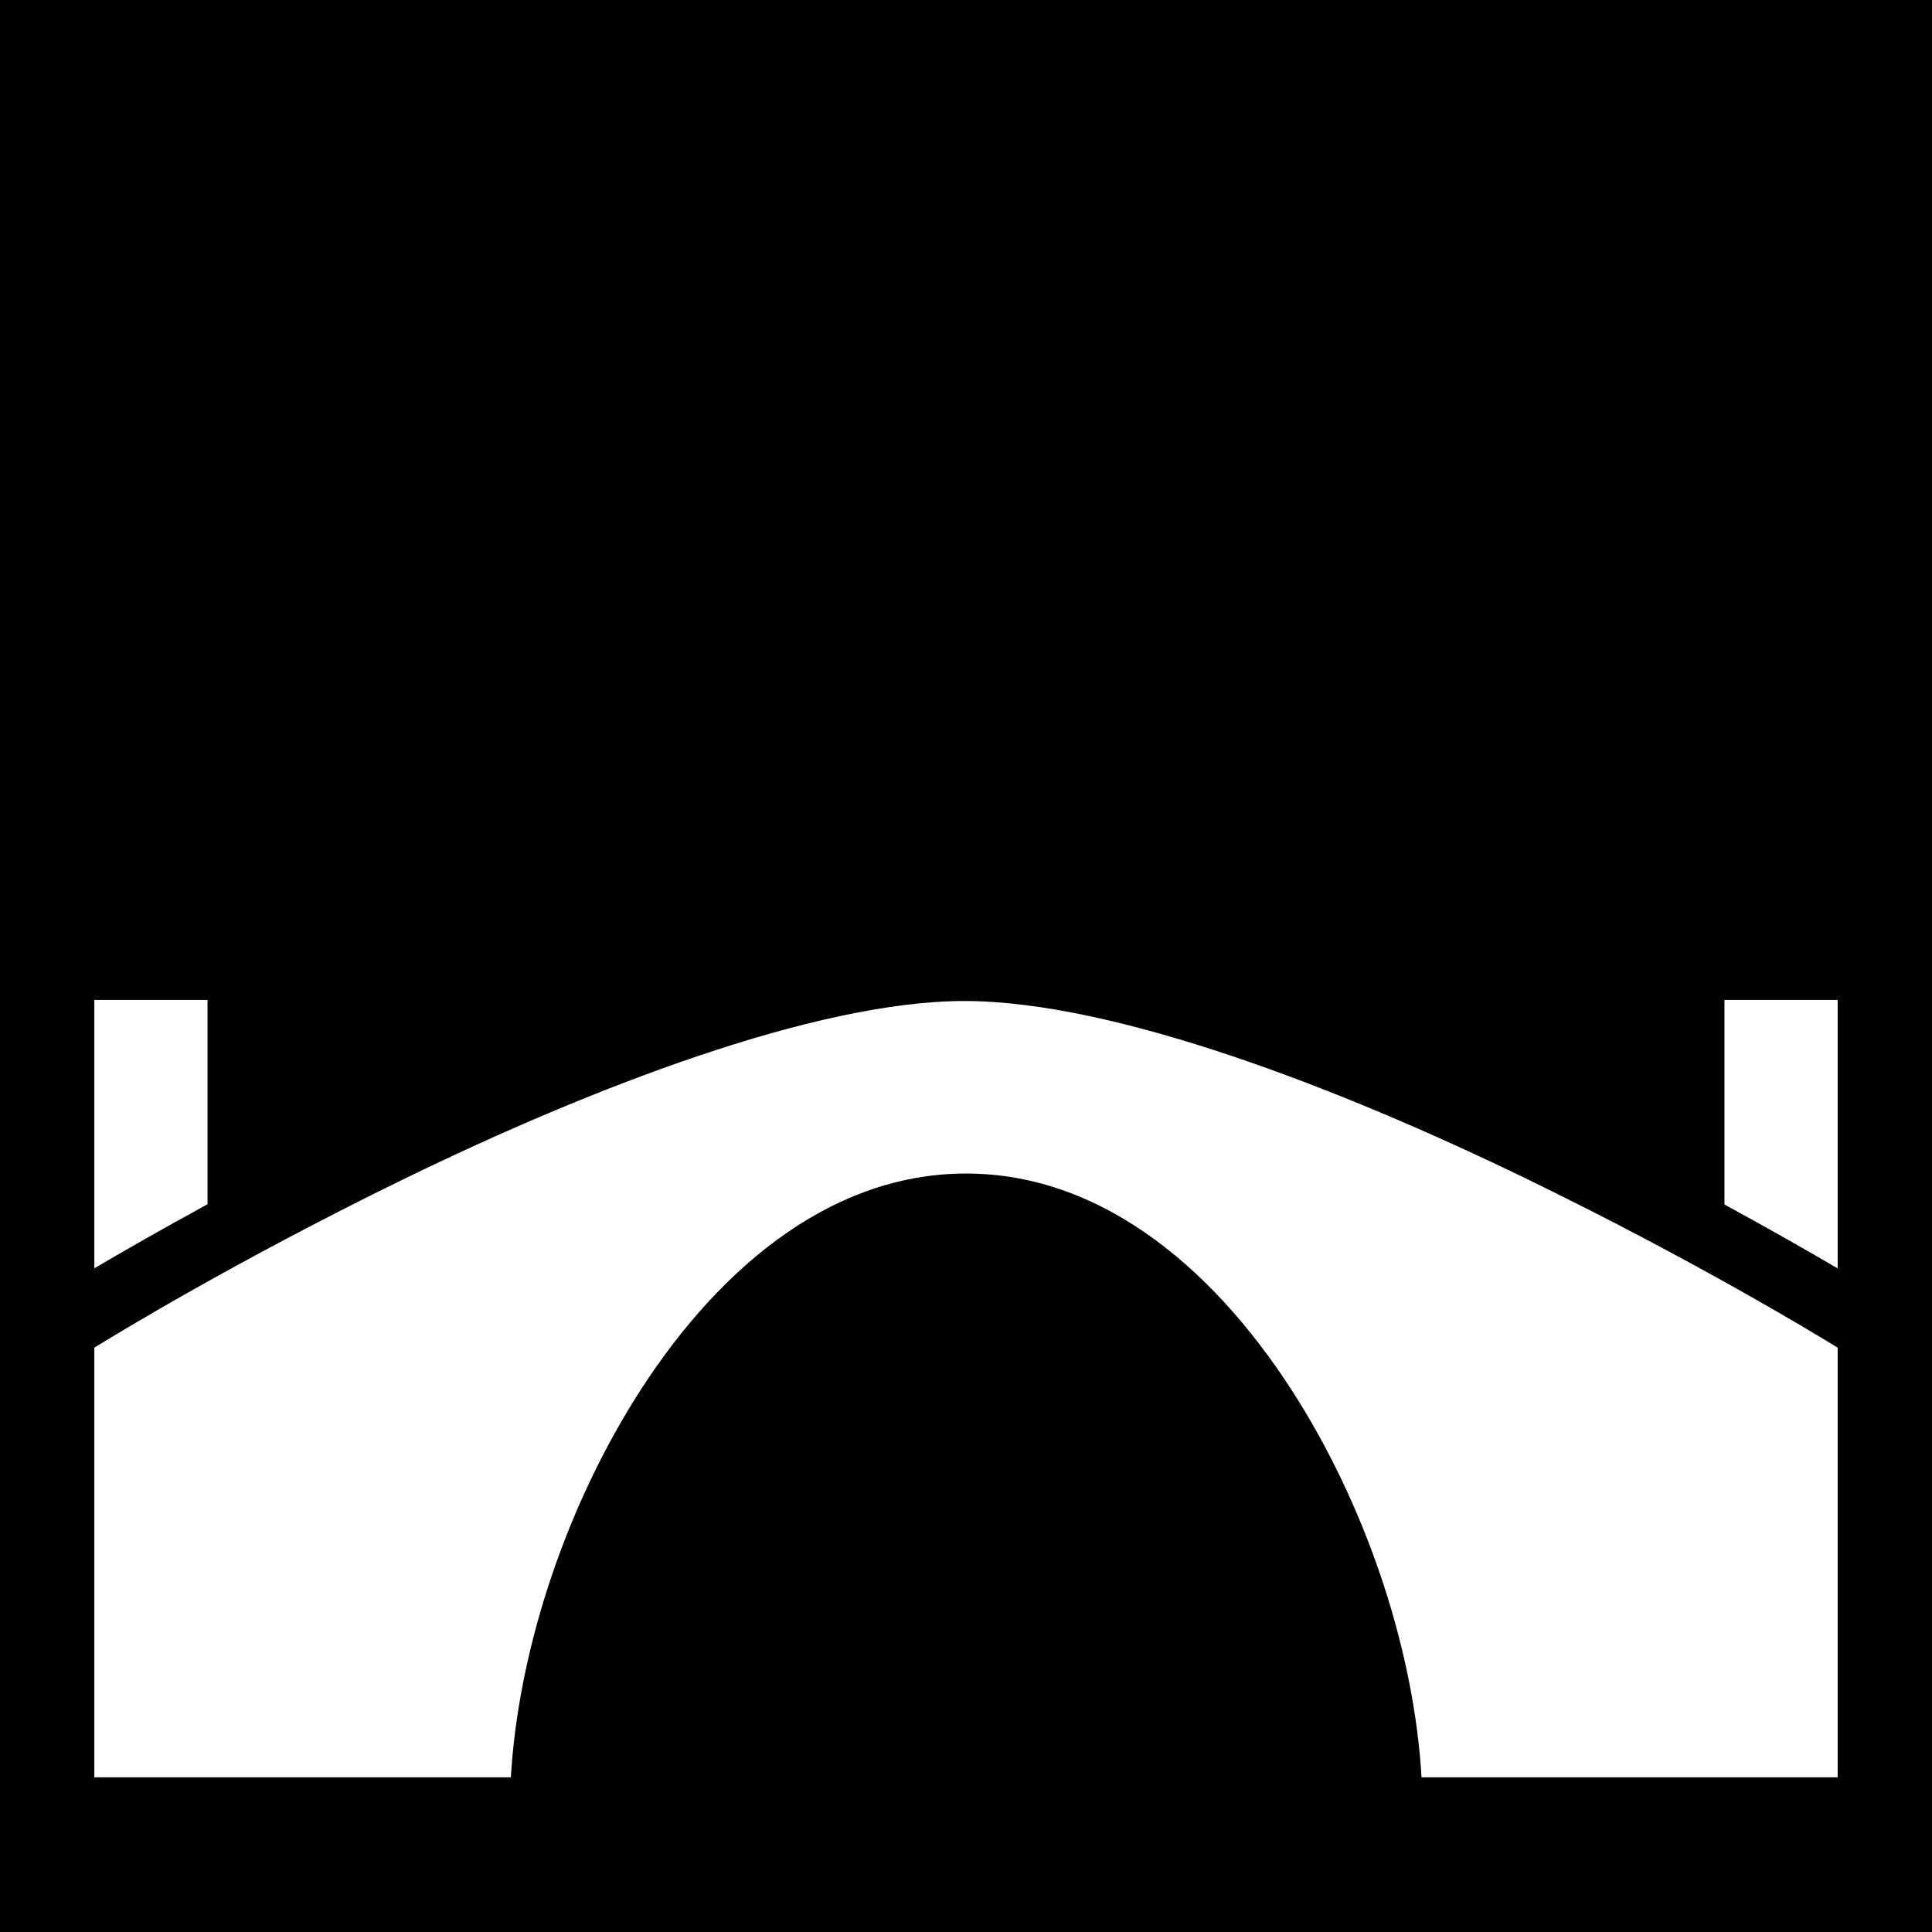
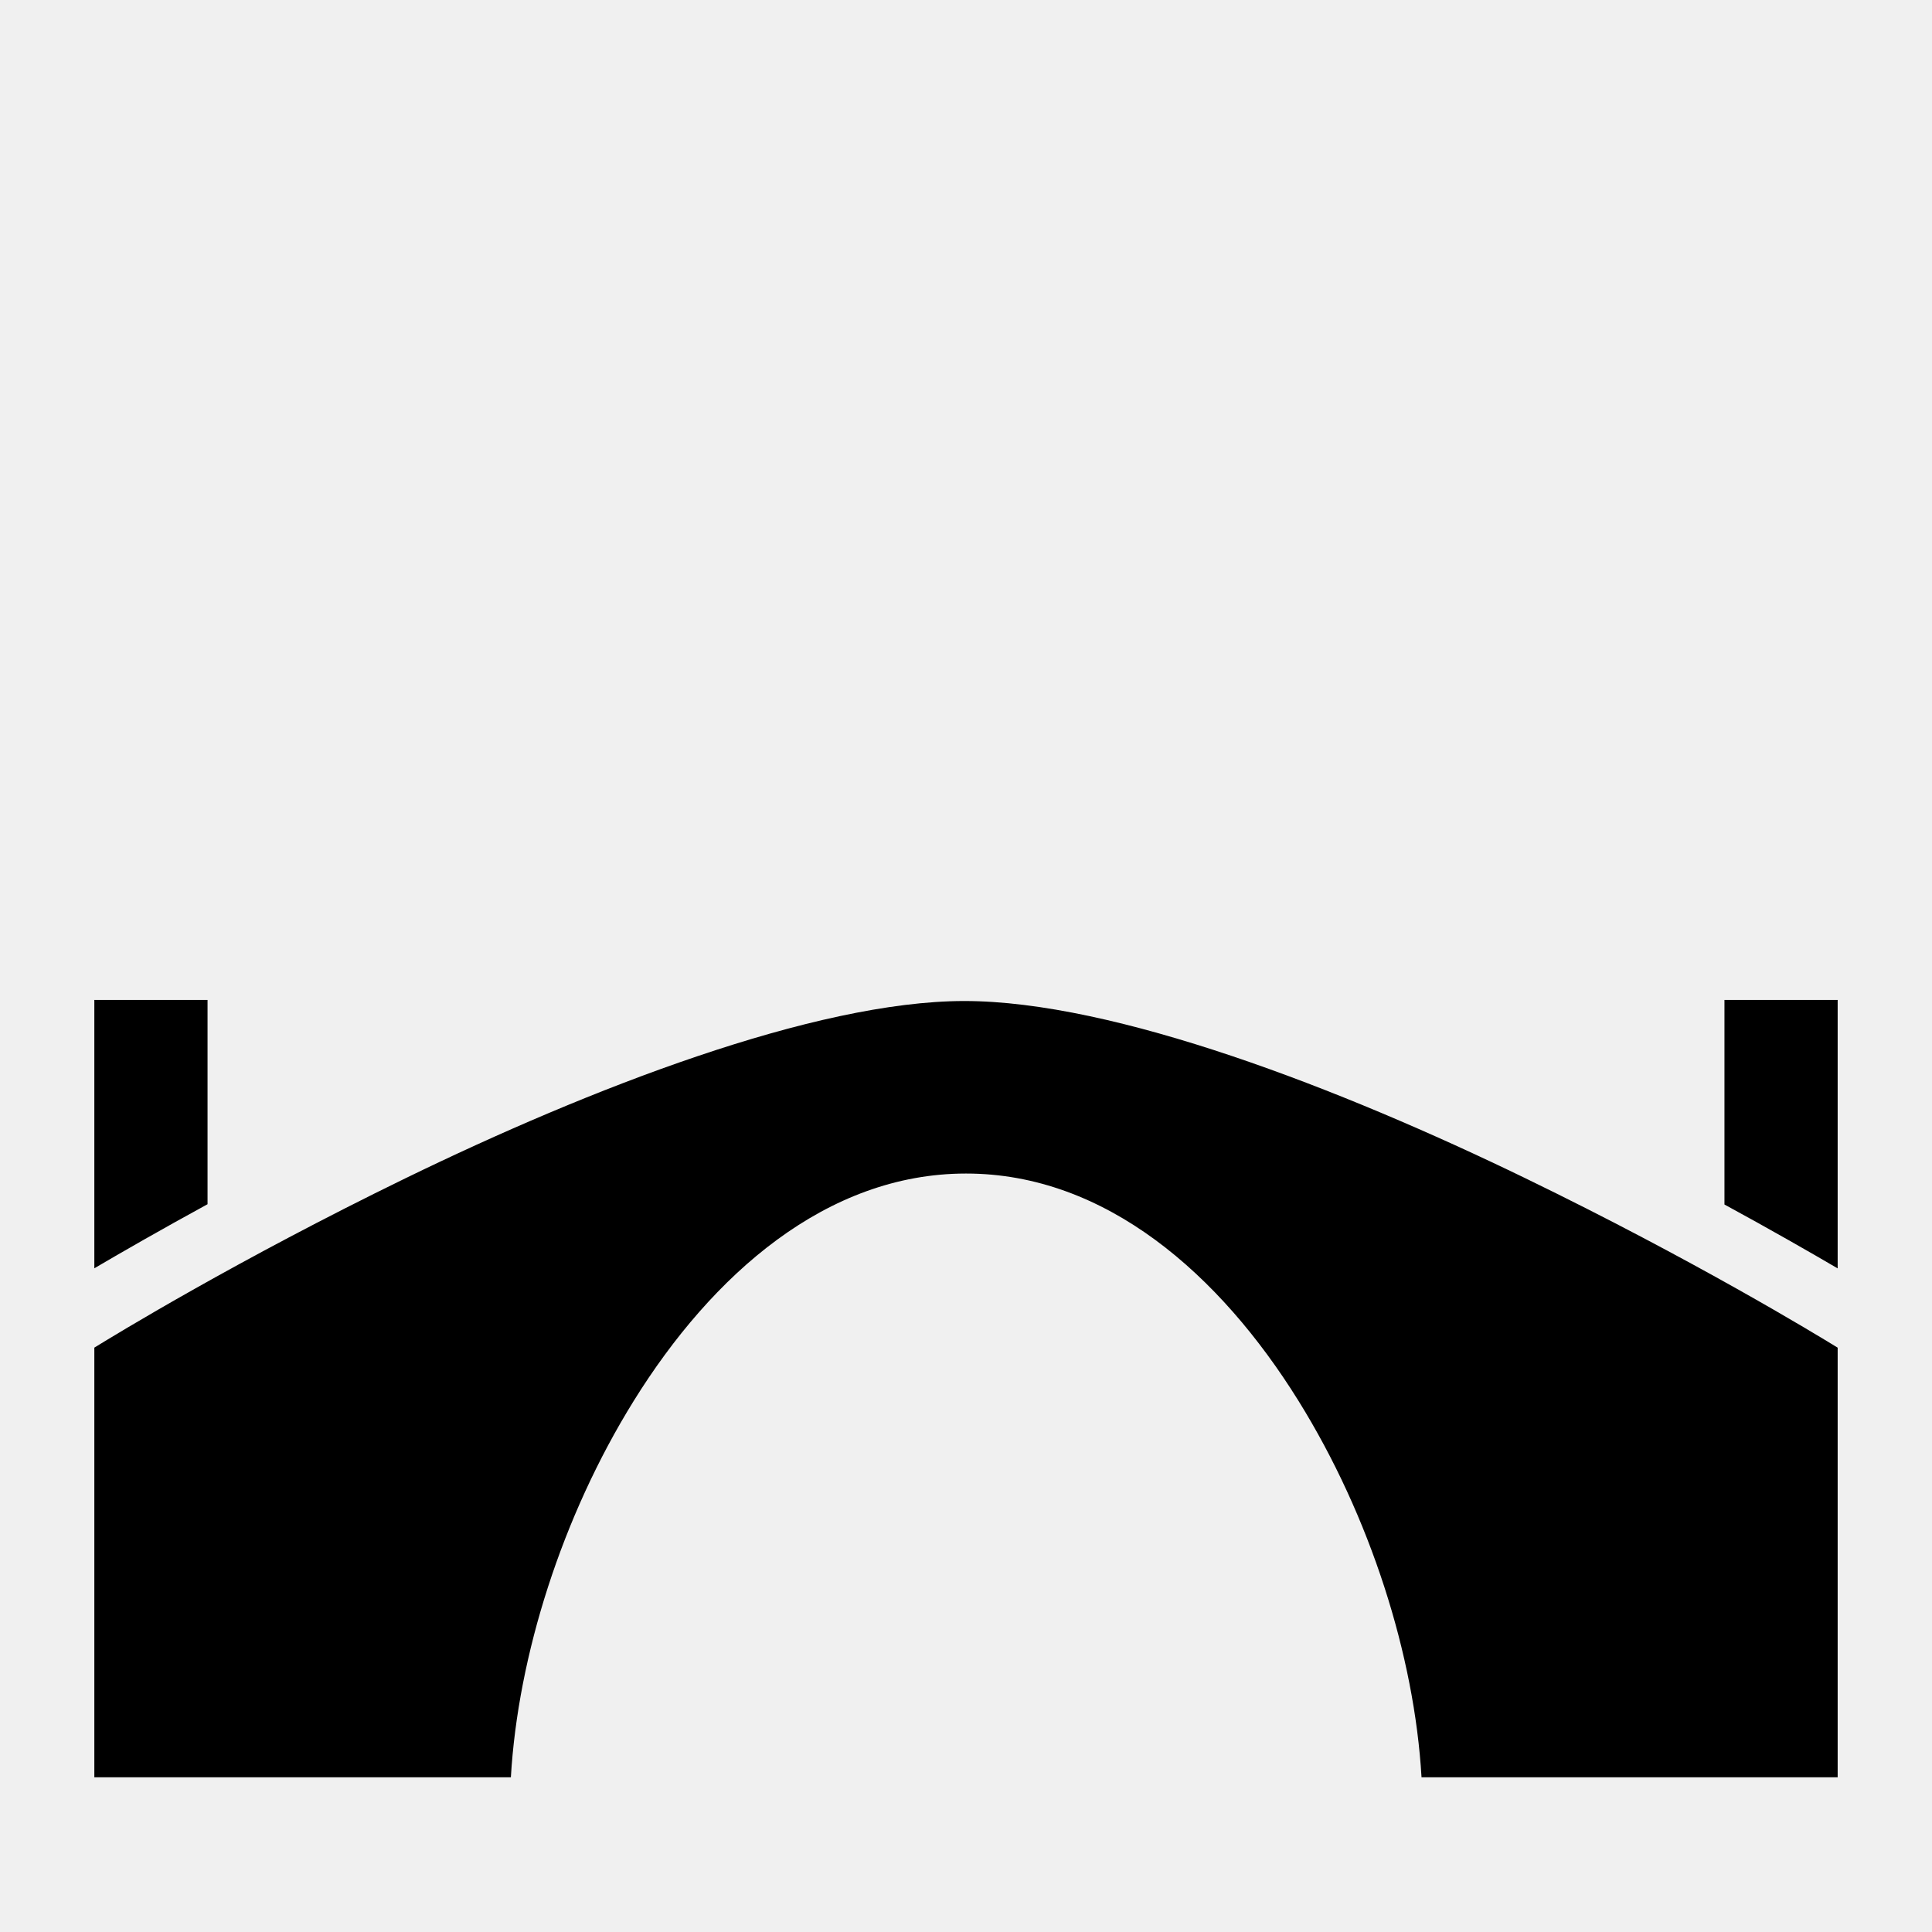
<svg xmlns="http://www.w3.org/2000/svg" viewBox="0 0 512 512">
-   <path d="M0 0h512v512H0z" />
-   <path fill="#fff" d="M25 265v71.11c7.526-4.42 17.73-10.278 30-16.98V265H25zm432 0v54.205c12.277 6.687 22.476 12.524 30 16.93V265h-30zm-201.49.28c-39.653.03-99.394 23.28-148.06 46.976-44.553 21.694-76.747 41.37-82.45 44.88V471h110.387c1.88-32.24 13.54-69.11 32.552-99.74 20.797-33.505 51.085-60.252 88.058-60.26 36.985-.008 67.298 26.736 88.12 60.244 19.038 30.635 30.72 67.51 32.603 99.756H487V357.145c-5.72-3.51-38.067-23.218-82.82-44.93-48.875-23.713-108.863-46.962-148.67-46.934z" />
+   <path fill="currentColor" d="M25 265v71.11c7.526-4.42 17.73-10.278 30-16.98V265H25zm432 0v54.205c12.277 6.687 22.476 12.524 30 16.93V265h-30zm-201.49.28c-39.653.03-99.394 23.28-148.06 46.976-44.553 21.694-76.747 41.37-82.45 44.88V471h110.387c1.88-32.24 13.54-69.11 32.552-99.74 20.797-33.505 51.085-60.252 88.058-60.26 36.985-.008 67.298 26.736 88.12 60.244 19.038 30.635 30.72 67.51 32.603 99.756H487V357.145c-5.72-3.51-38.067-23.218-82.82-44.93-48.875-23.713-108.863-46.962-148.67-46.934z" />
</svg>
